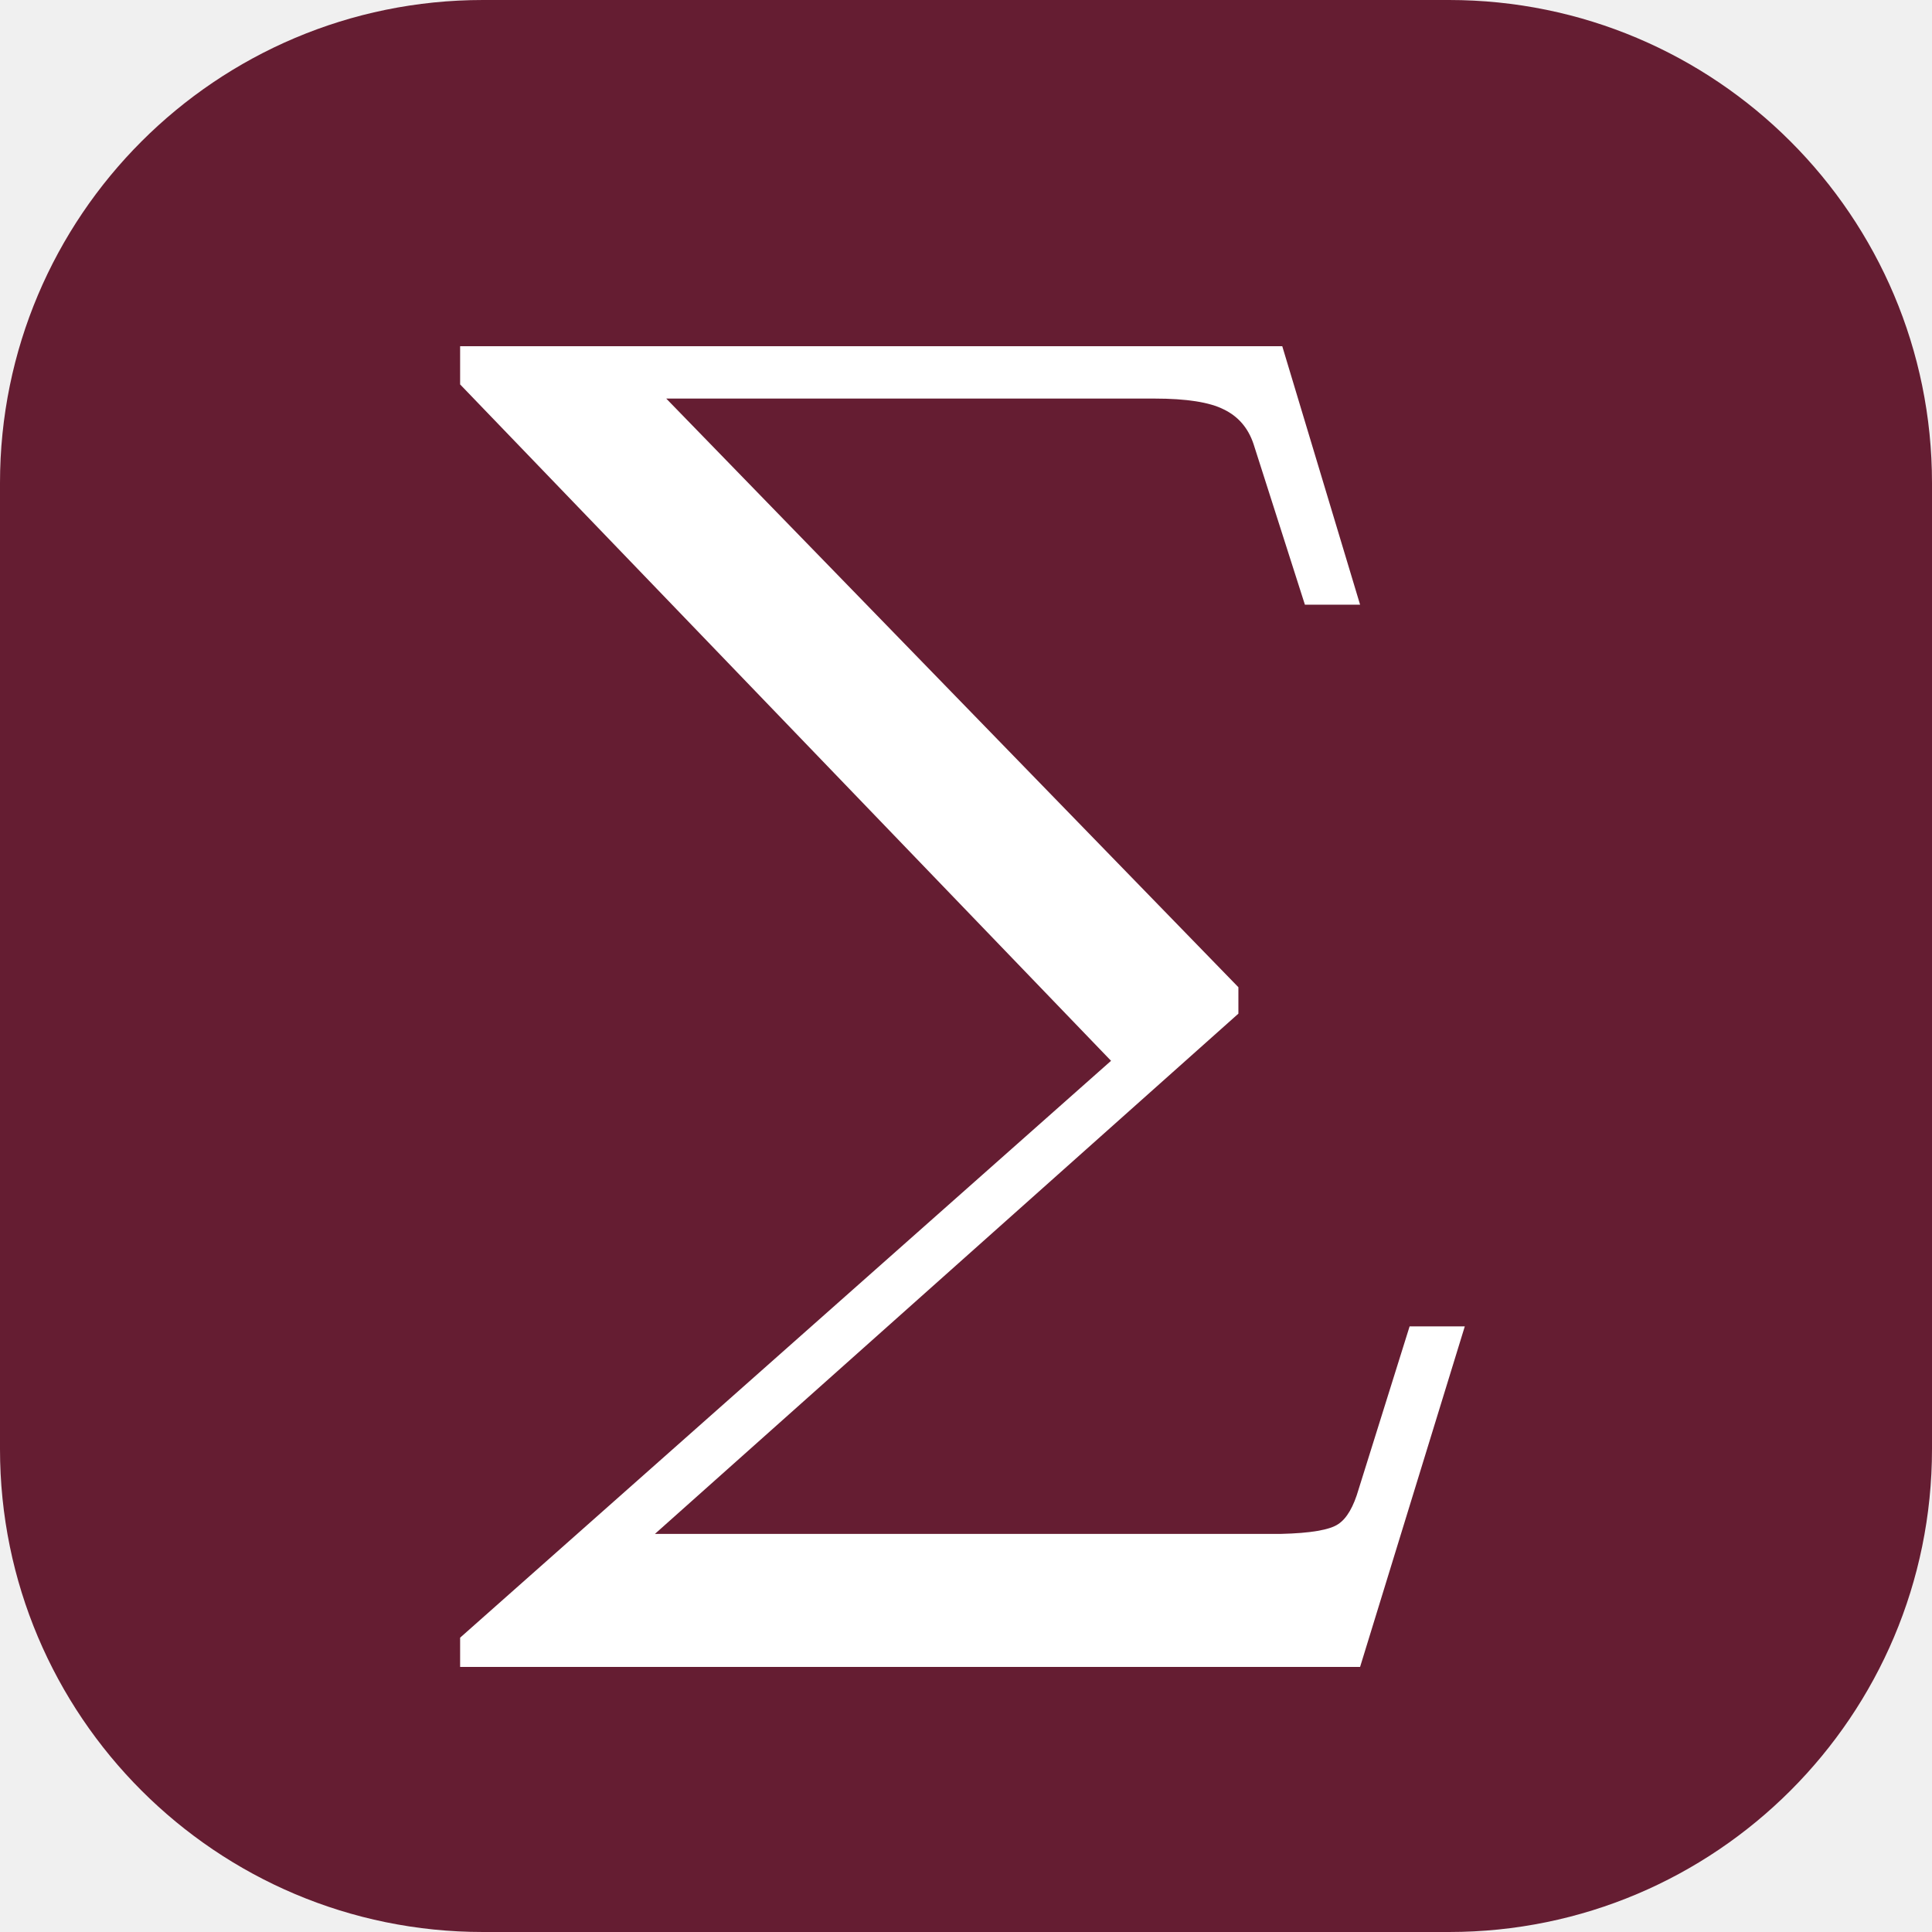
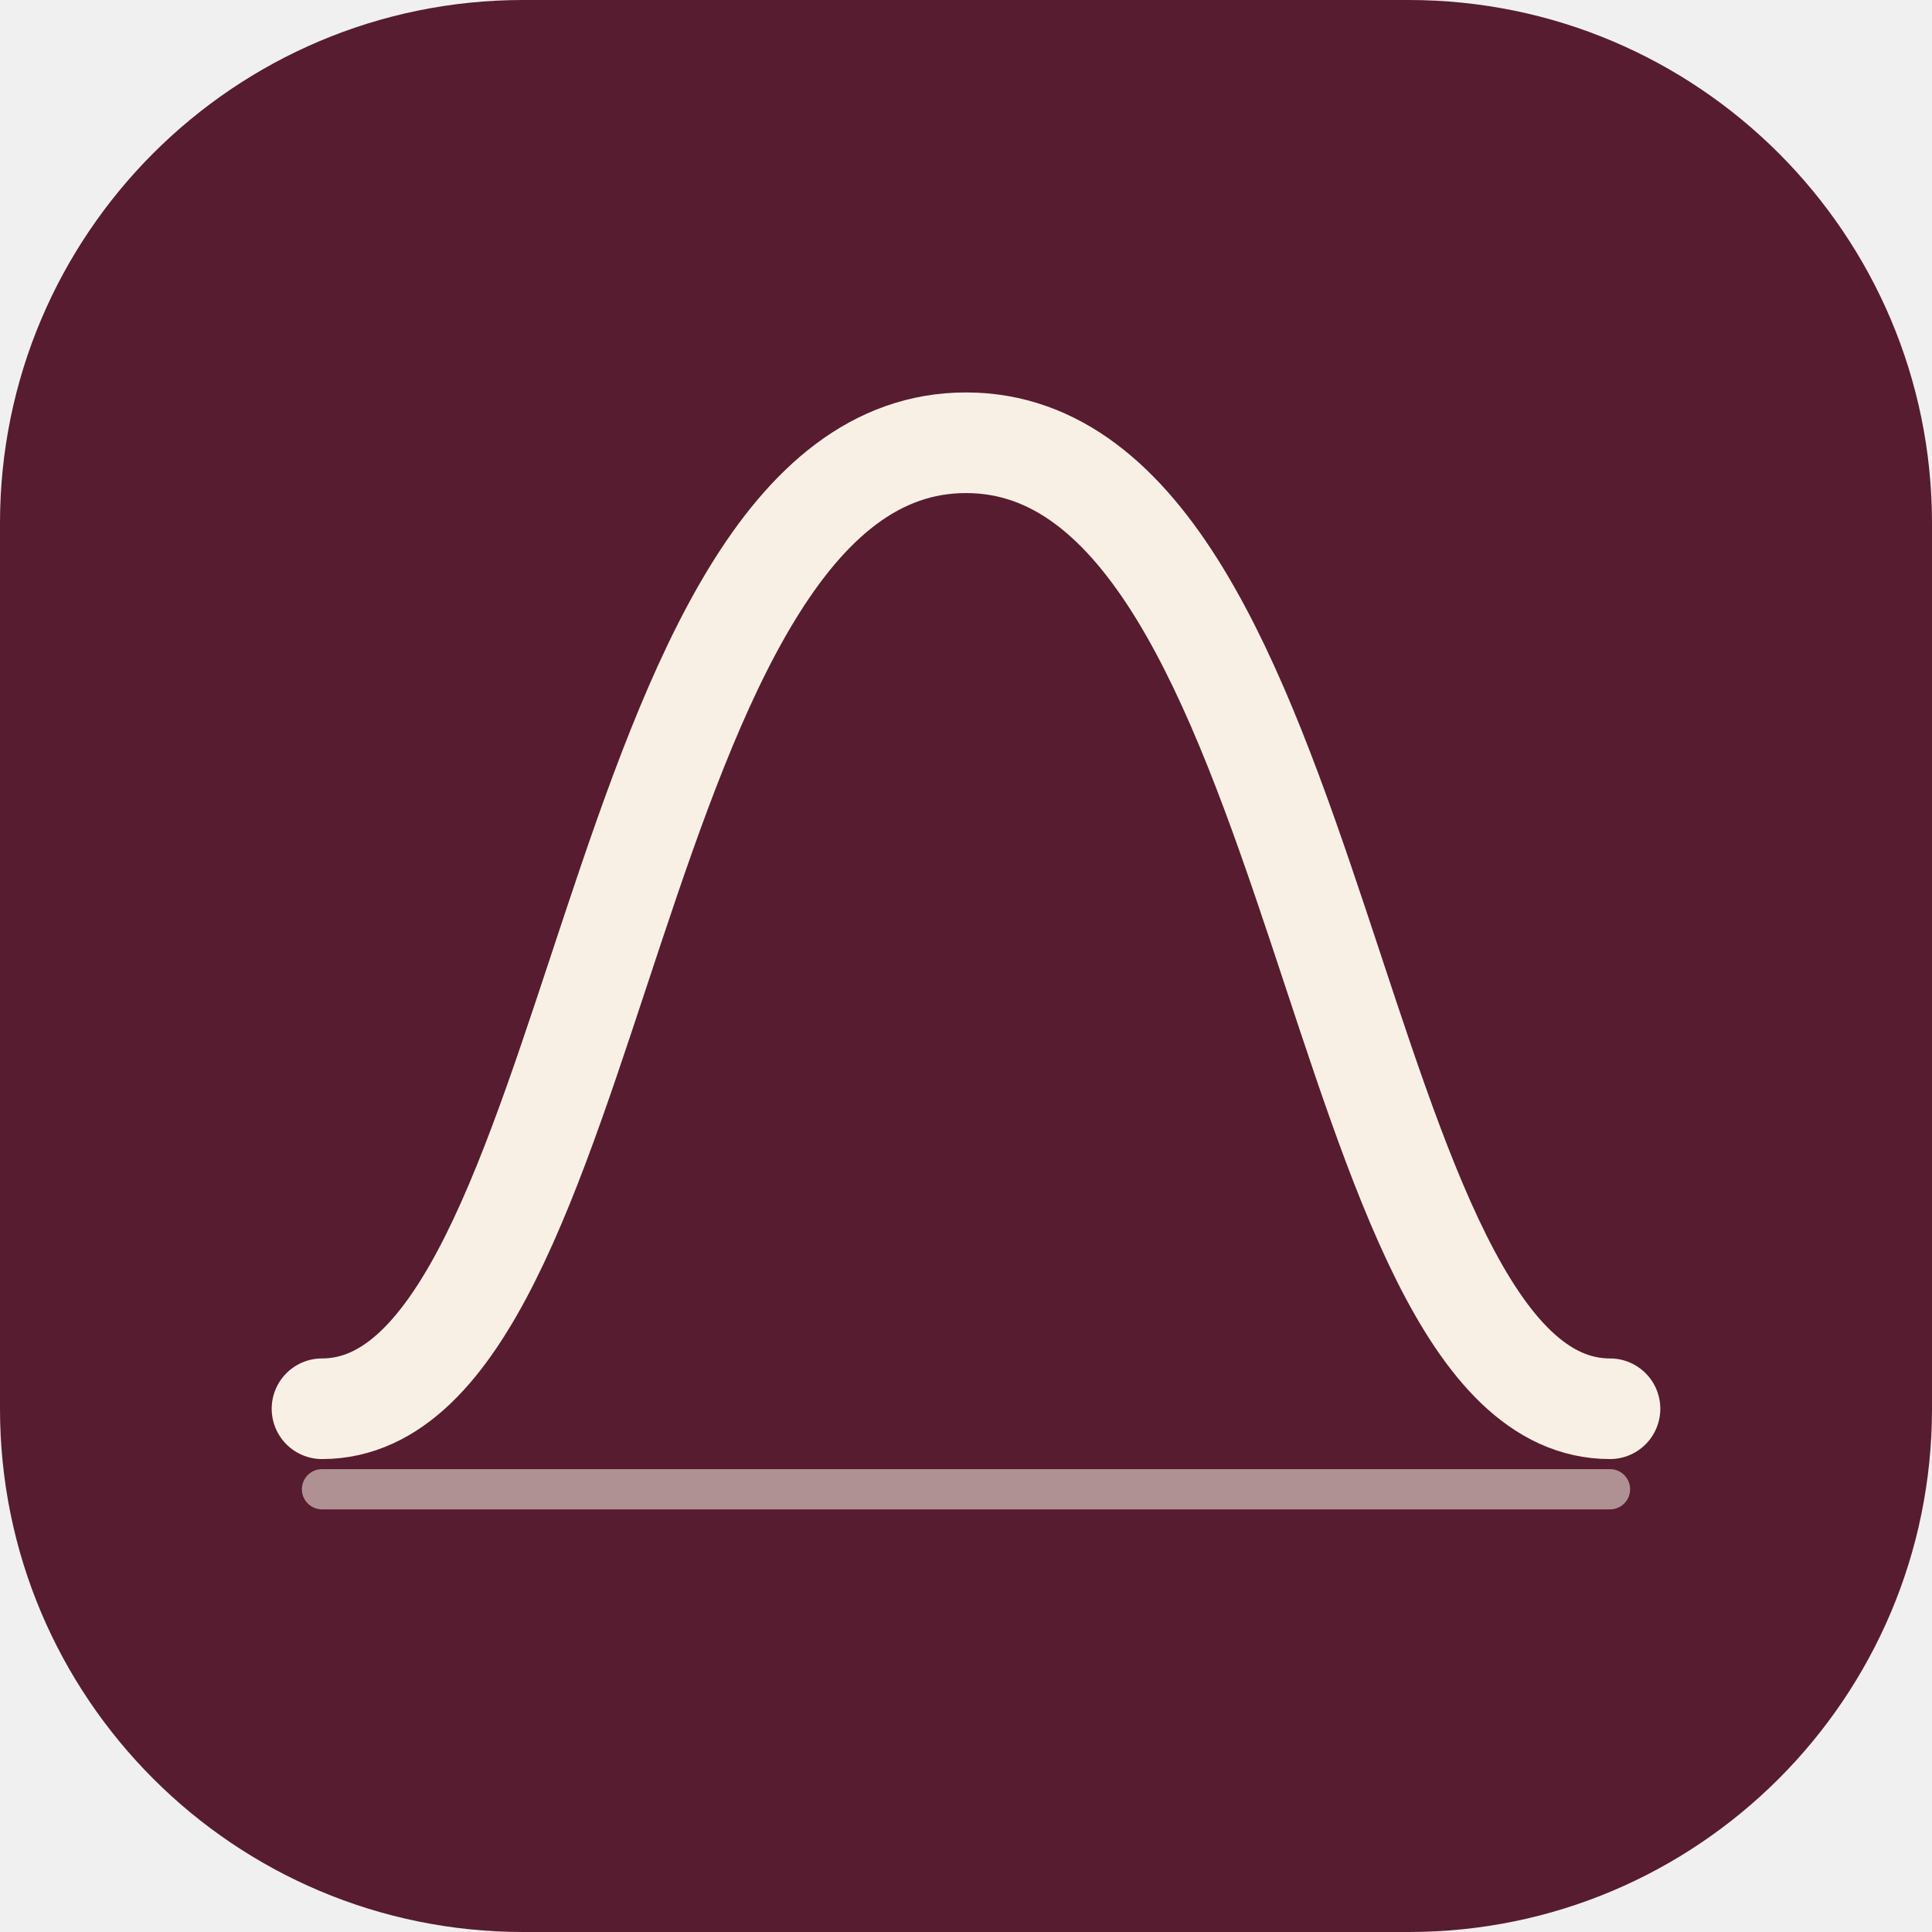
- <svg xmlns="http://www.w3.org/2000/svg" viewBox="0 0 64 64">
-   <rect width="64" height="64" rx="16" fill="#651d32" />
-   <text x="32" y="46" font-size="48" font-family="Georgia,serif" text-anchor="middle" fill="white">∑</text>
+ <svg xmlns="http://www.w3.org/2000/svg" viewBox="0 0 48 48">
+   <rect width="48" height="48" rx="13" fill="#571c30" />
+   <g fill="none" stroke="#f8f0e4" stroke-linecap="round">
+     <path d="M8 35c7 0 7-24 16-24s9 24 16 24" stroke-width="2.5" />
+     <path d="M8 37h32" stroke-width="1" opacity=".55" />
+   </g>
</svg>
